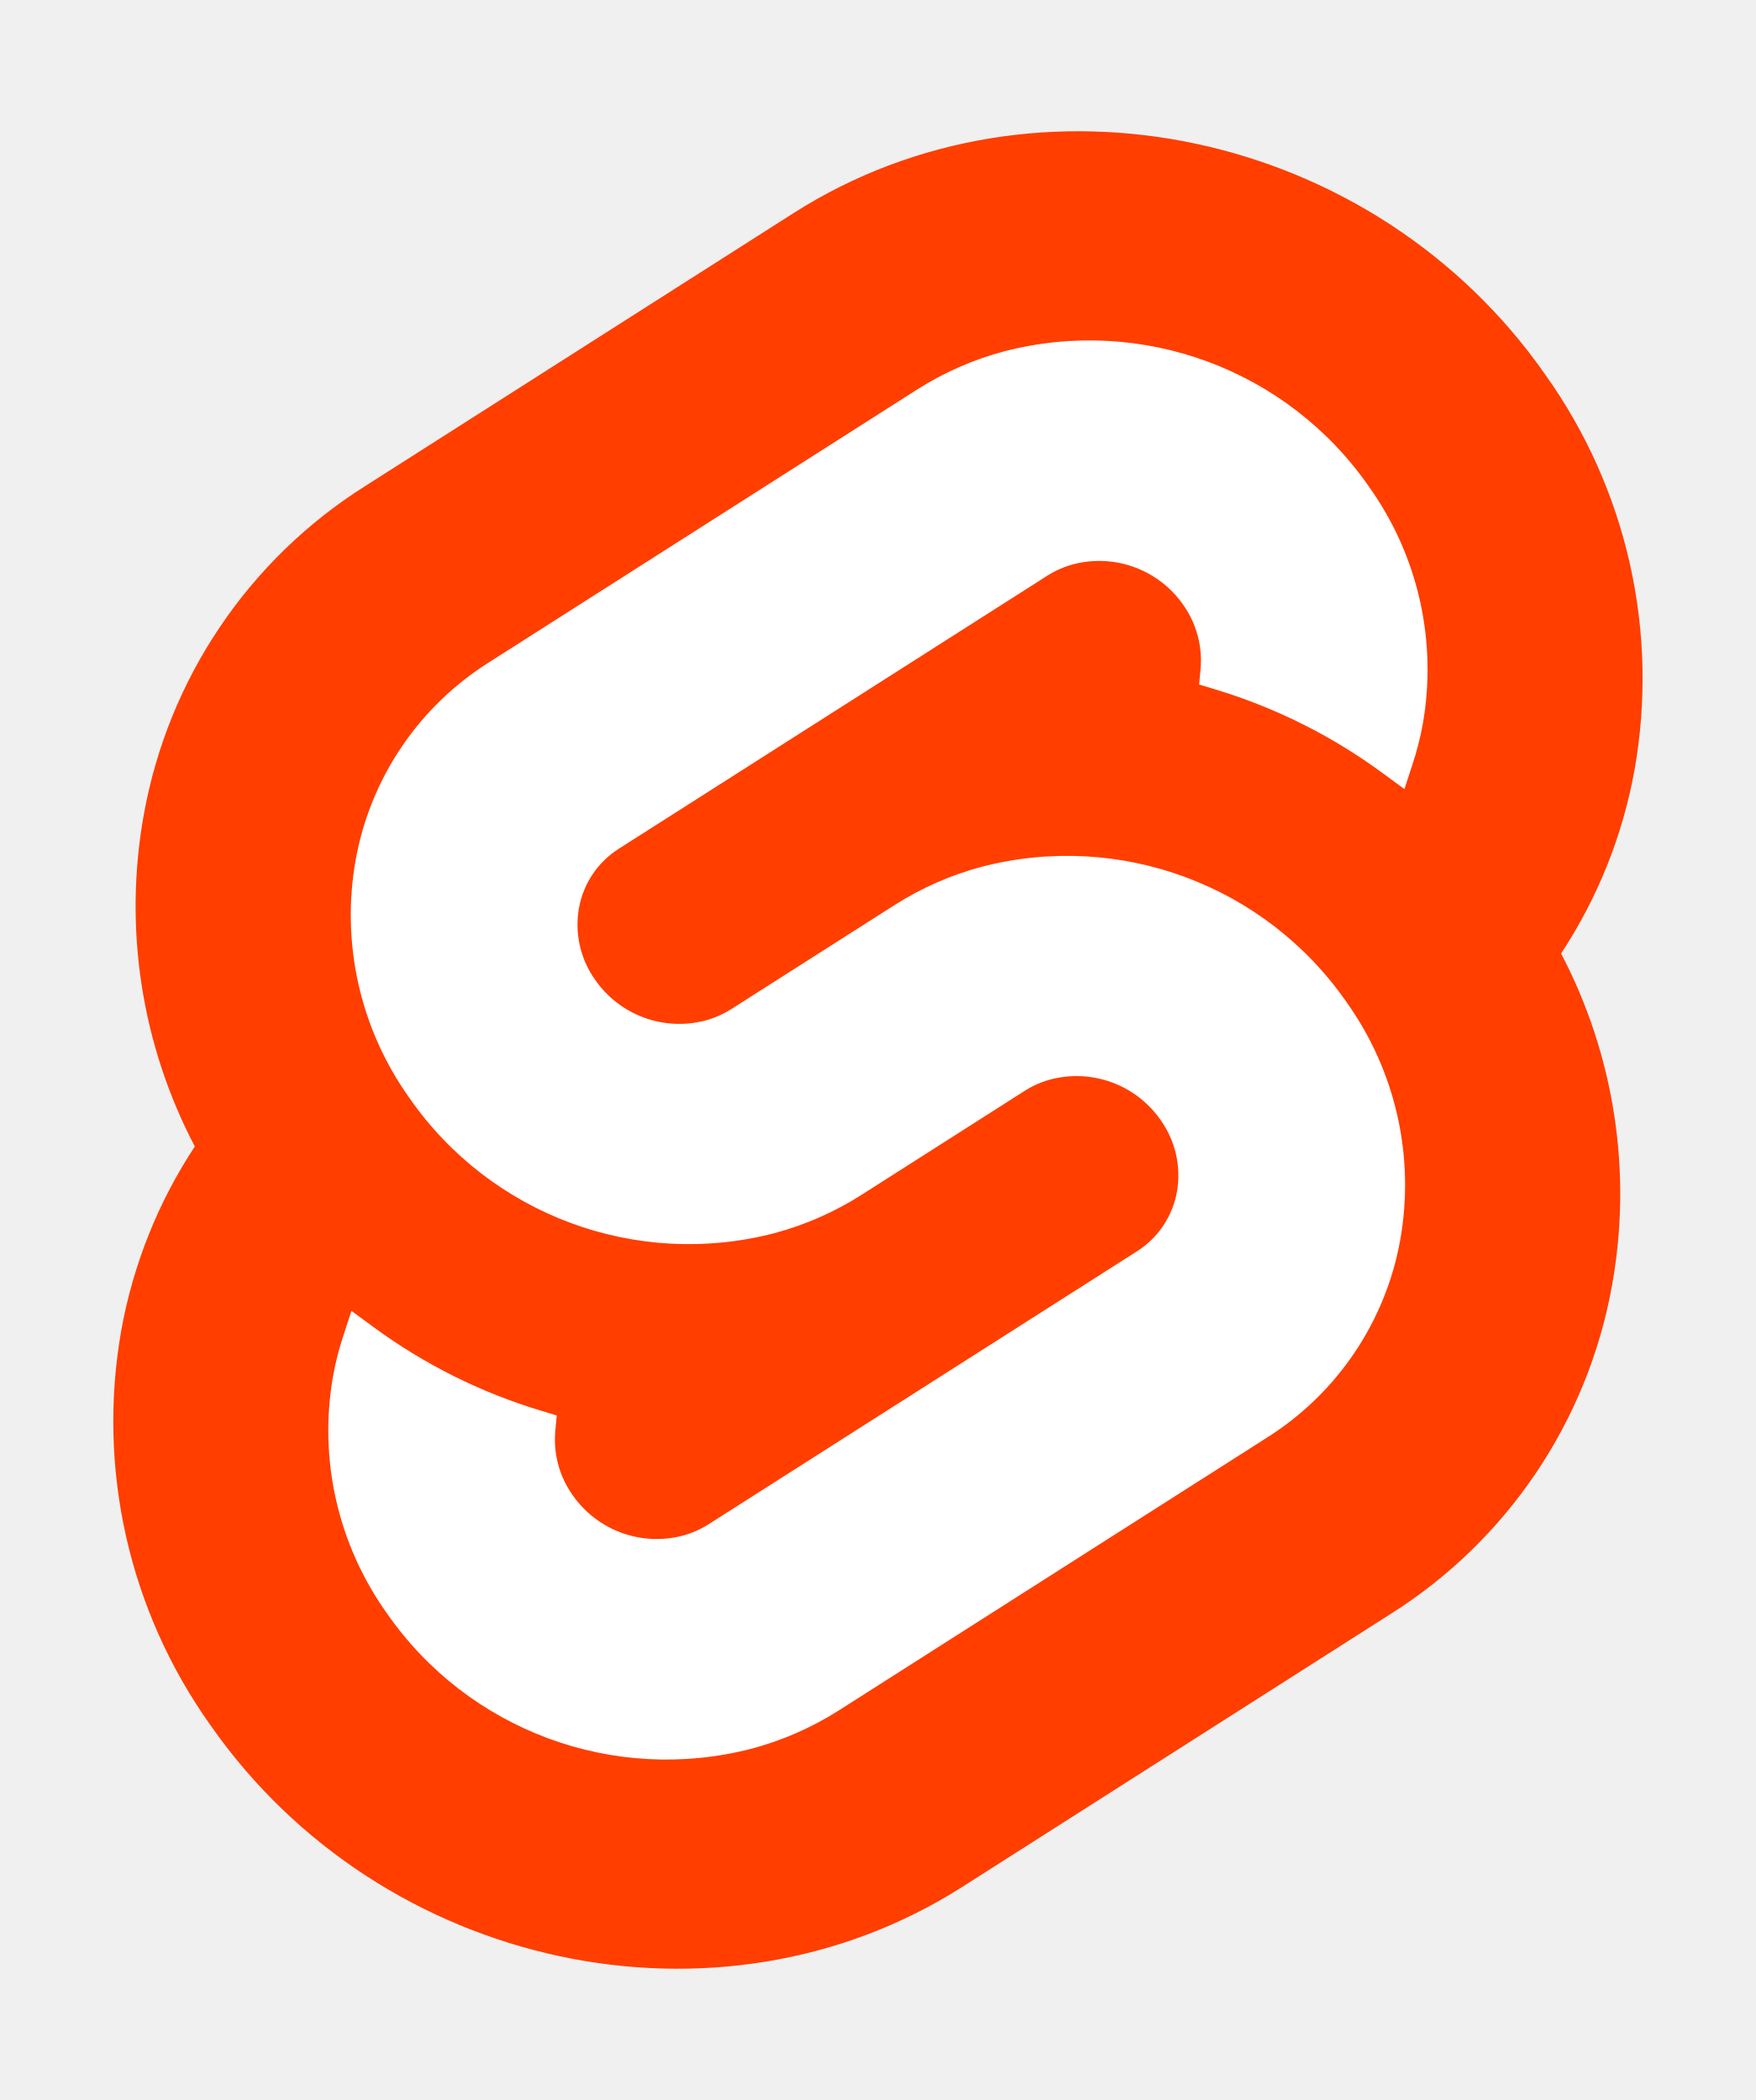
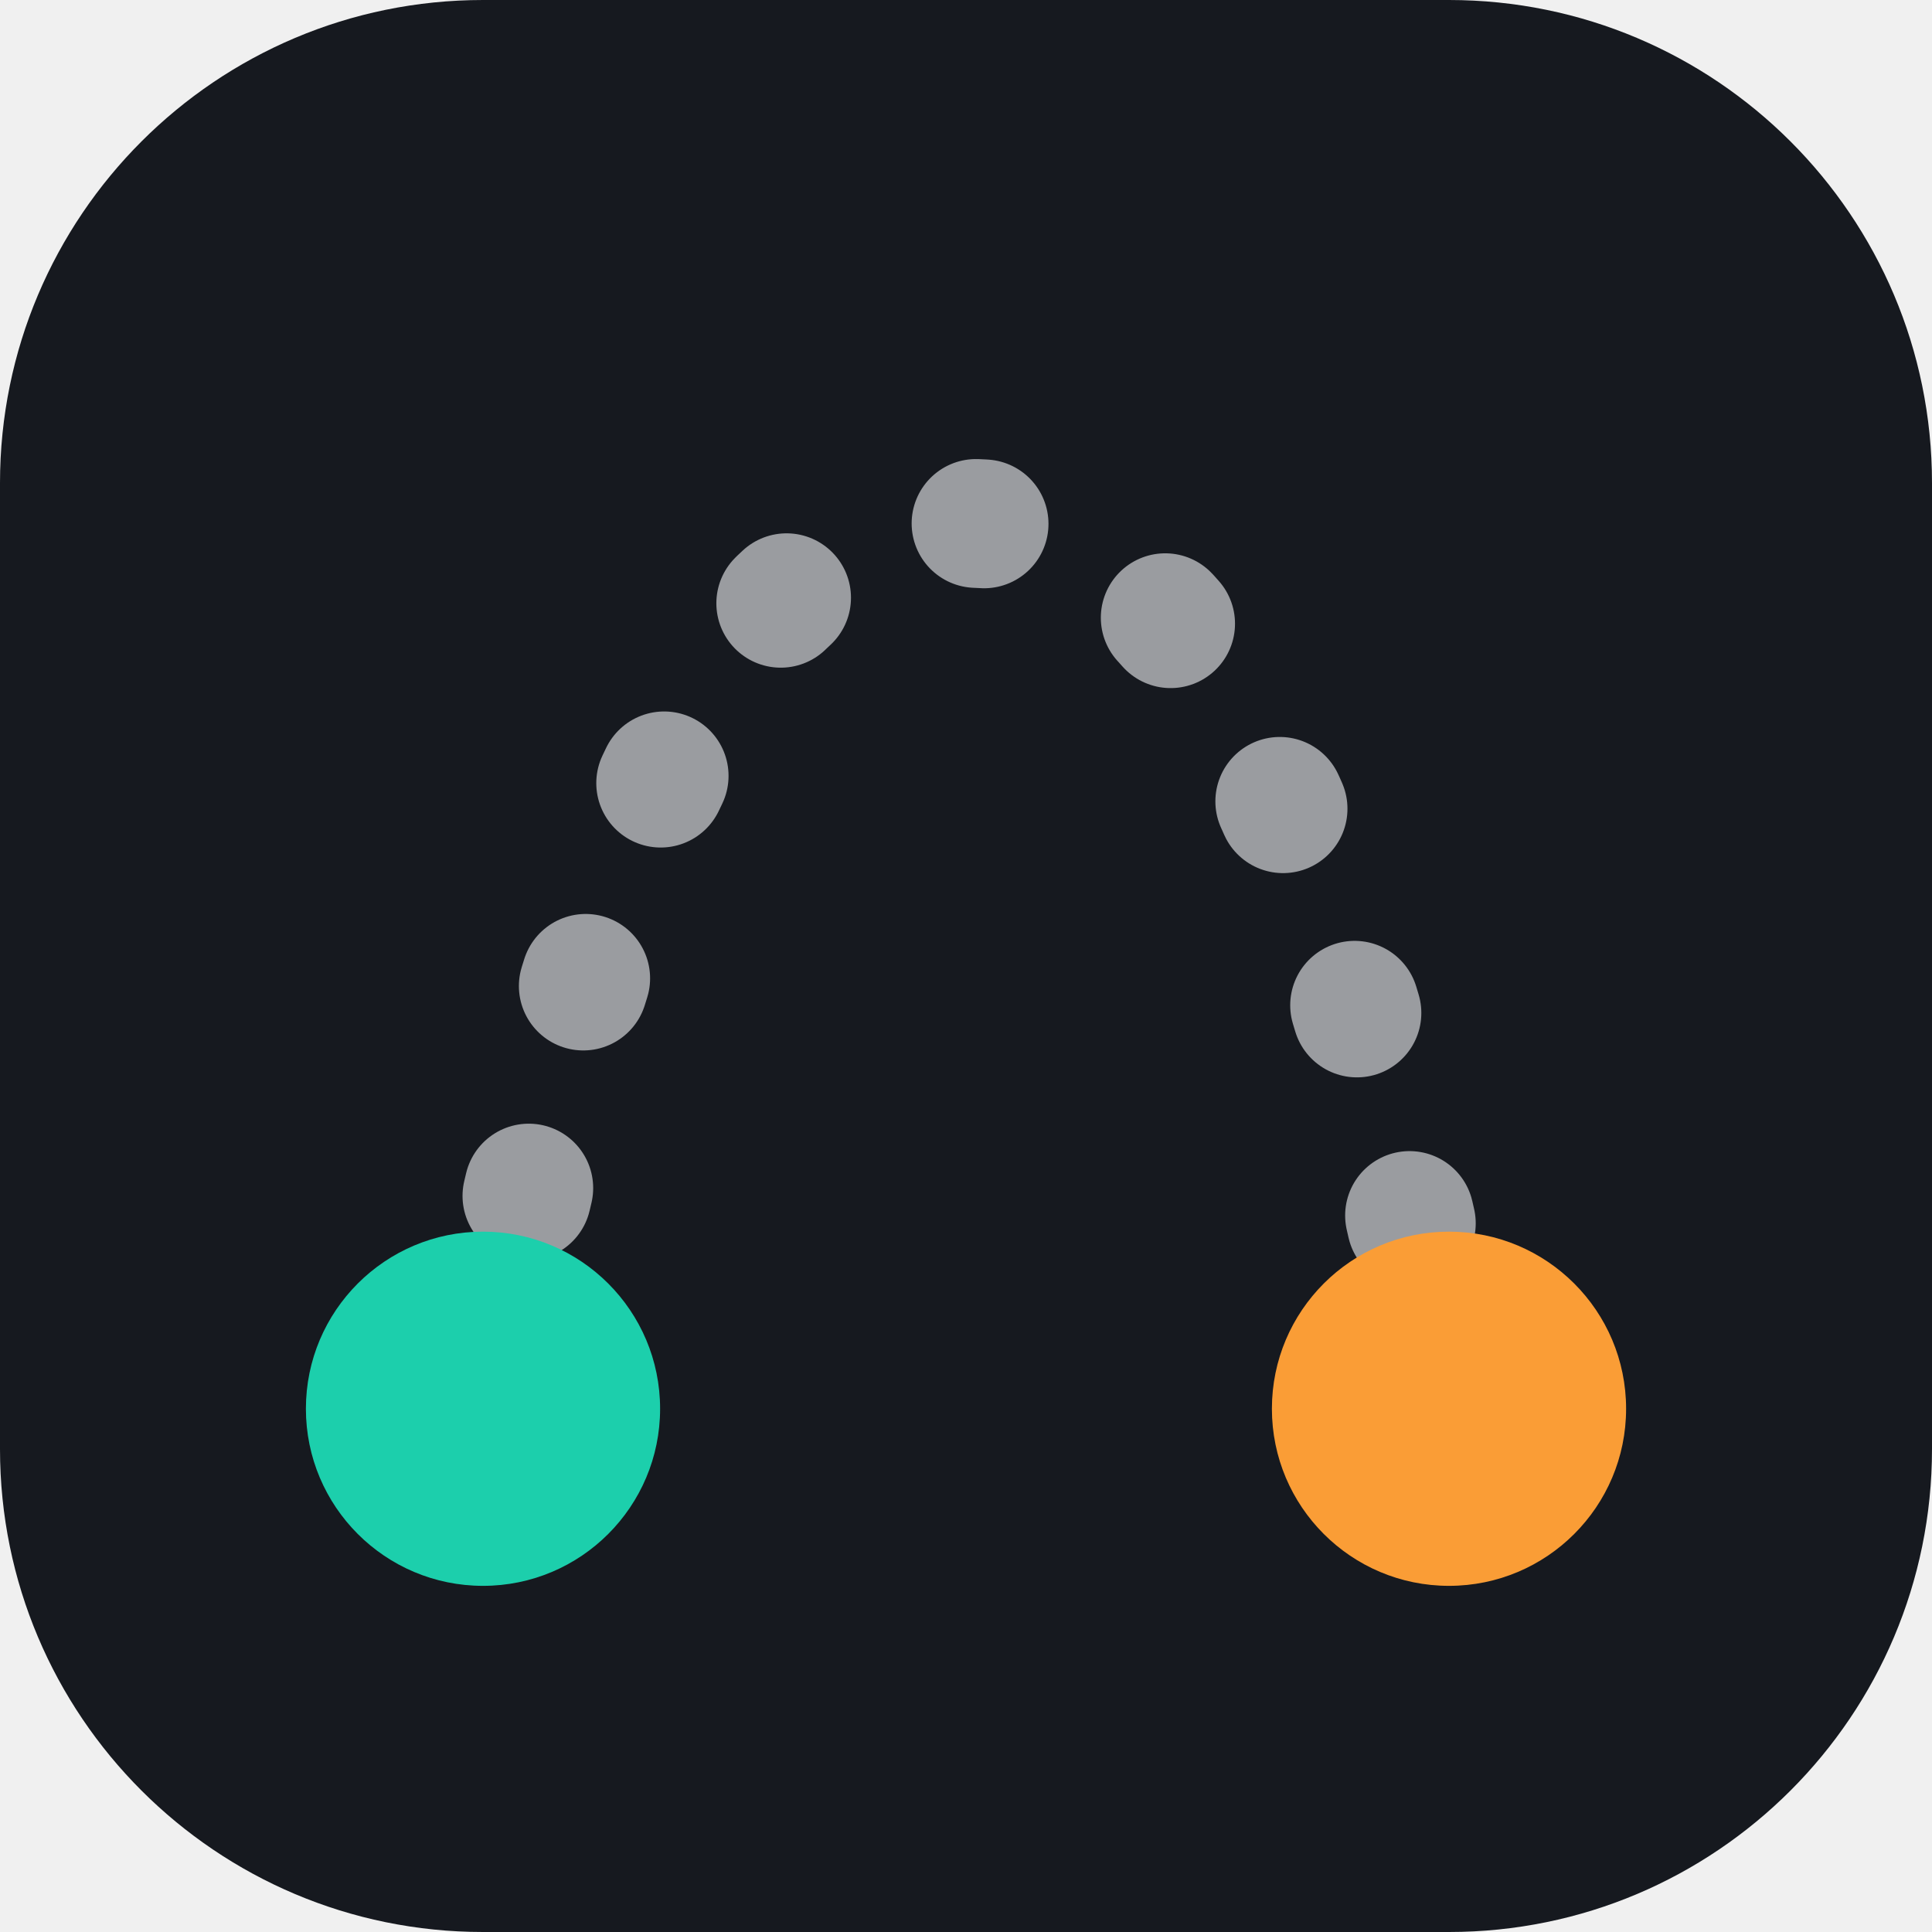
- <svg xmlns="http://www.w3.org/2000/svg" width="107" height="128" viewBox="0 0 107 128">
-   <path d="M94.157 22.819c-10.4-14.885-30.94-19.297-45.792-9.835L22.282 29.608A29.92 29.92 0 0 0 8.764 49.65a31.5 31.5 0 0 0 3.108 20.231 30 30 0 0 0-4.477 11.183 31.9 31.9 0 0 0 5.448 24.116c10.402 14.887 30.942 19.297 45.791 9.835l26.083-16.624A29.92 29.92 0 0 0 98.235 78.35a31.53 31.53 0 0 0-3.105-20.232 30 30 0 0 0 4.474-11.182 31.88 31.88 0 0 0-5.447-24.116" style="fill:#ff3e00" />
-   <path d="M45.817 106.582a20.72 20.72 0 0 1-22.237-8.243 19.17 19.17 0 0 1-3.277-14.503 18 18 0 0 1 .624-2.435l.49-1.498 1.337.981a33.6 33.6 0 0 0 10.203 5.098l.97.294-.09.968a5.85 5.85 0 0 0 1.052 3.878 6.24 6.24 0 0 0 6.695 2.485 5.8 5.8 0 0 0 1.603-.704L69.27 76.28a5.43 5.43 0 0 0 2.45-3.631 5.8 5.8 0 0 0-.987-4.371 6.24 6.24 0 0 0-6.698-2.487 5.7 5.7 0 0 0-1.6.704l-9.953 6.345a19 19 0 0 1-5.296 2.326 20.72 20.72 0 0 1-22.237-8.243 19.17 19.17 0 0 1-3.277-14.502 17.99 17.99 0 0 1 8.13-12.052l26.081-16.623a19 19 0 0 1 5.3-2.329 20.72 20.72 0 0 1 22.237 8.243 19.17 19.17 0 0 1 3.277 14.503 18 18 0 0 1-.624 2.435l-.49 1.498-1.337-.98a33.6 33.6 0 0 0-10.203-5.1l-.97-.294.09-.968a5.86 5.86 0 0 0-1.052-3.878 6.24 6.24 0 0 0-6.696-2.485 5.8 5.8 0 0 0-1.602.704L37.73 51.72a5.42 5.42 0 0 0-2.449 3.63 5.79 5.79 0 0 0 .986 4.372 6.24 6.24 0 0 0 6.698 2.486 5.8 5.8 0 0 0 1.602-.704l9.952-6.342a19 19 0 0 1 5.295-2.328 20.72 20.72 0 0 1 22.237 8.242 19.17 19.17 0 0 1 3.277 14.503 18 18 0 0 1-8.13 12.053l-26.081 16.622a19 19 0 0 1-5.3 2.328" style="fill:#fff" />
+ <svg xmlns="http://www.w3.org/2000/svg" viewBox="0 0 24 24" fill="none">
+   <rect width="24" height="24" rx="6" fill="#16191f" />
+   <path d="M6 17.5C7.6 8.8 9.7 6.5 12 6.5s4.4 2.3 6 11" stroke="#f2f4f7" stroke-opacity=".6" stroke-width="1.6" stroke-linecap="round" stroke-dasharray="0.1 2.6" />
+   <circle cx="6" cy="17.5" r="2.2" fill="#1ccfac" />
+   <circle cx="18" cy="17.5" r="2.2" fill="#fa9d36" />
</svg>
